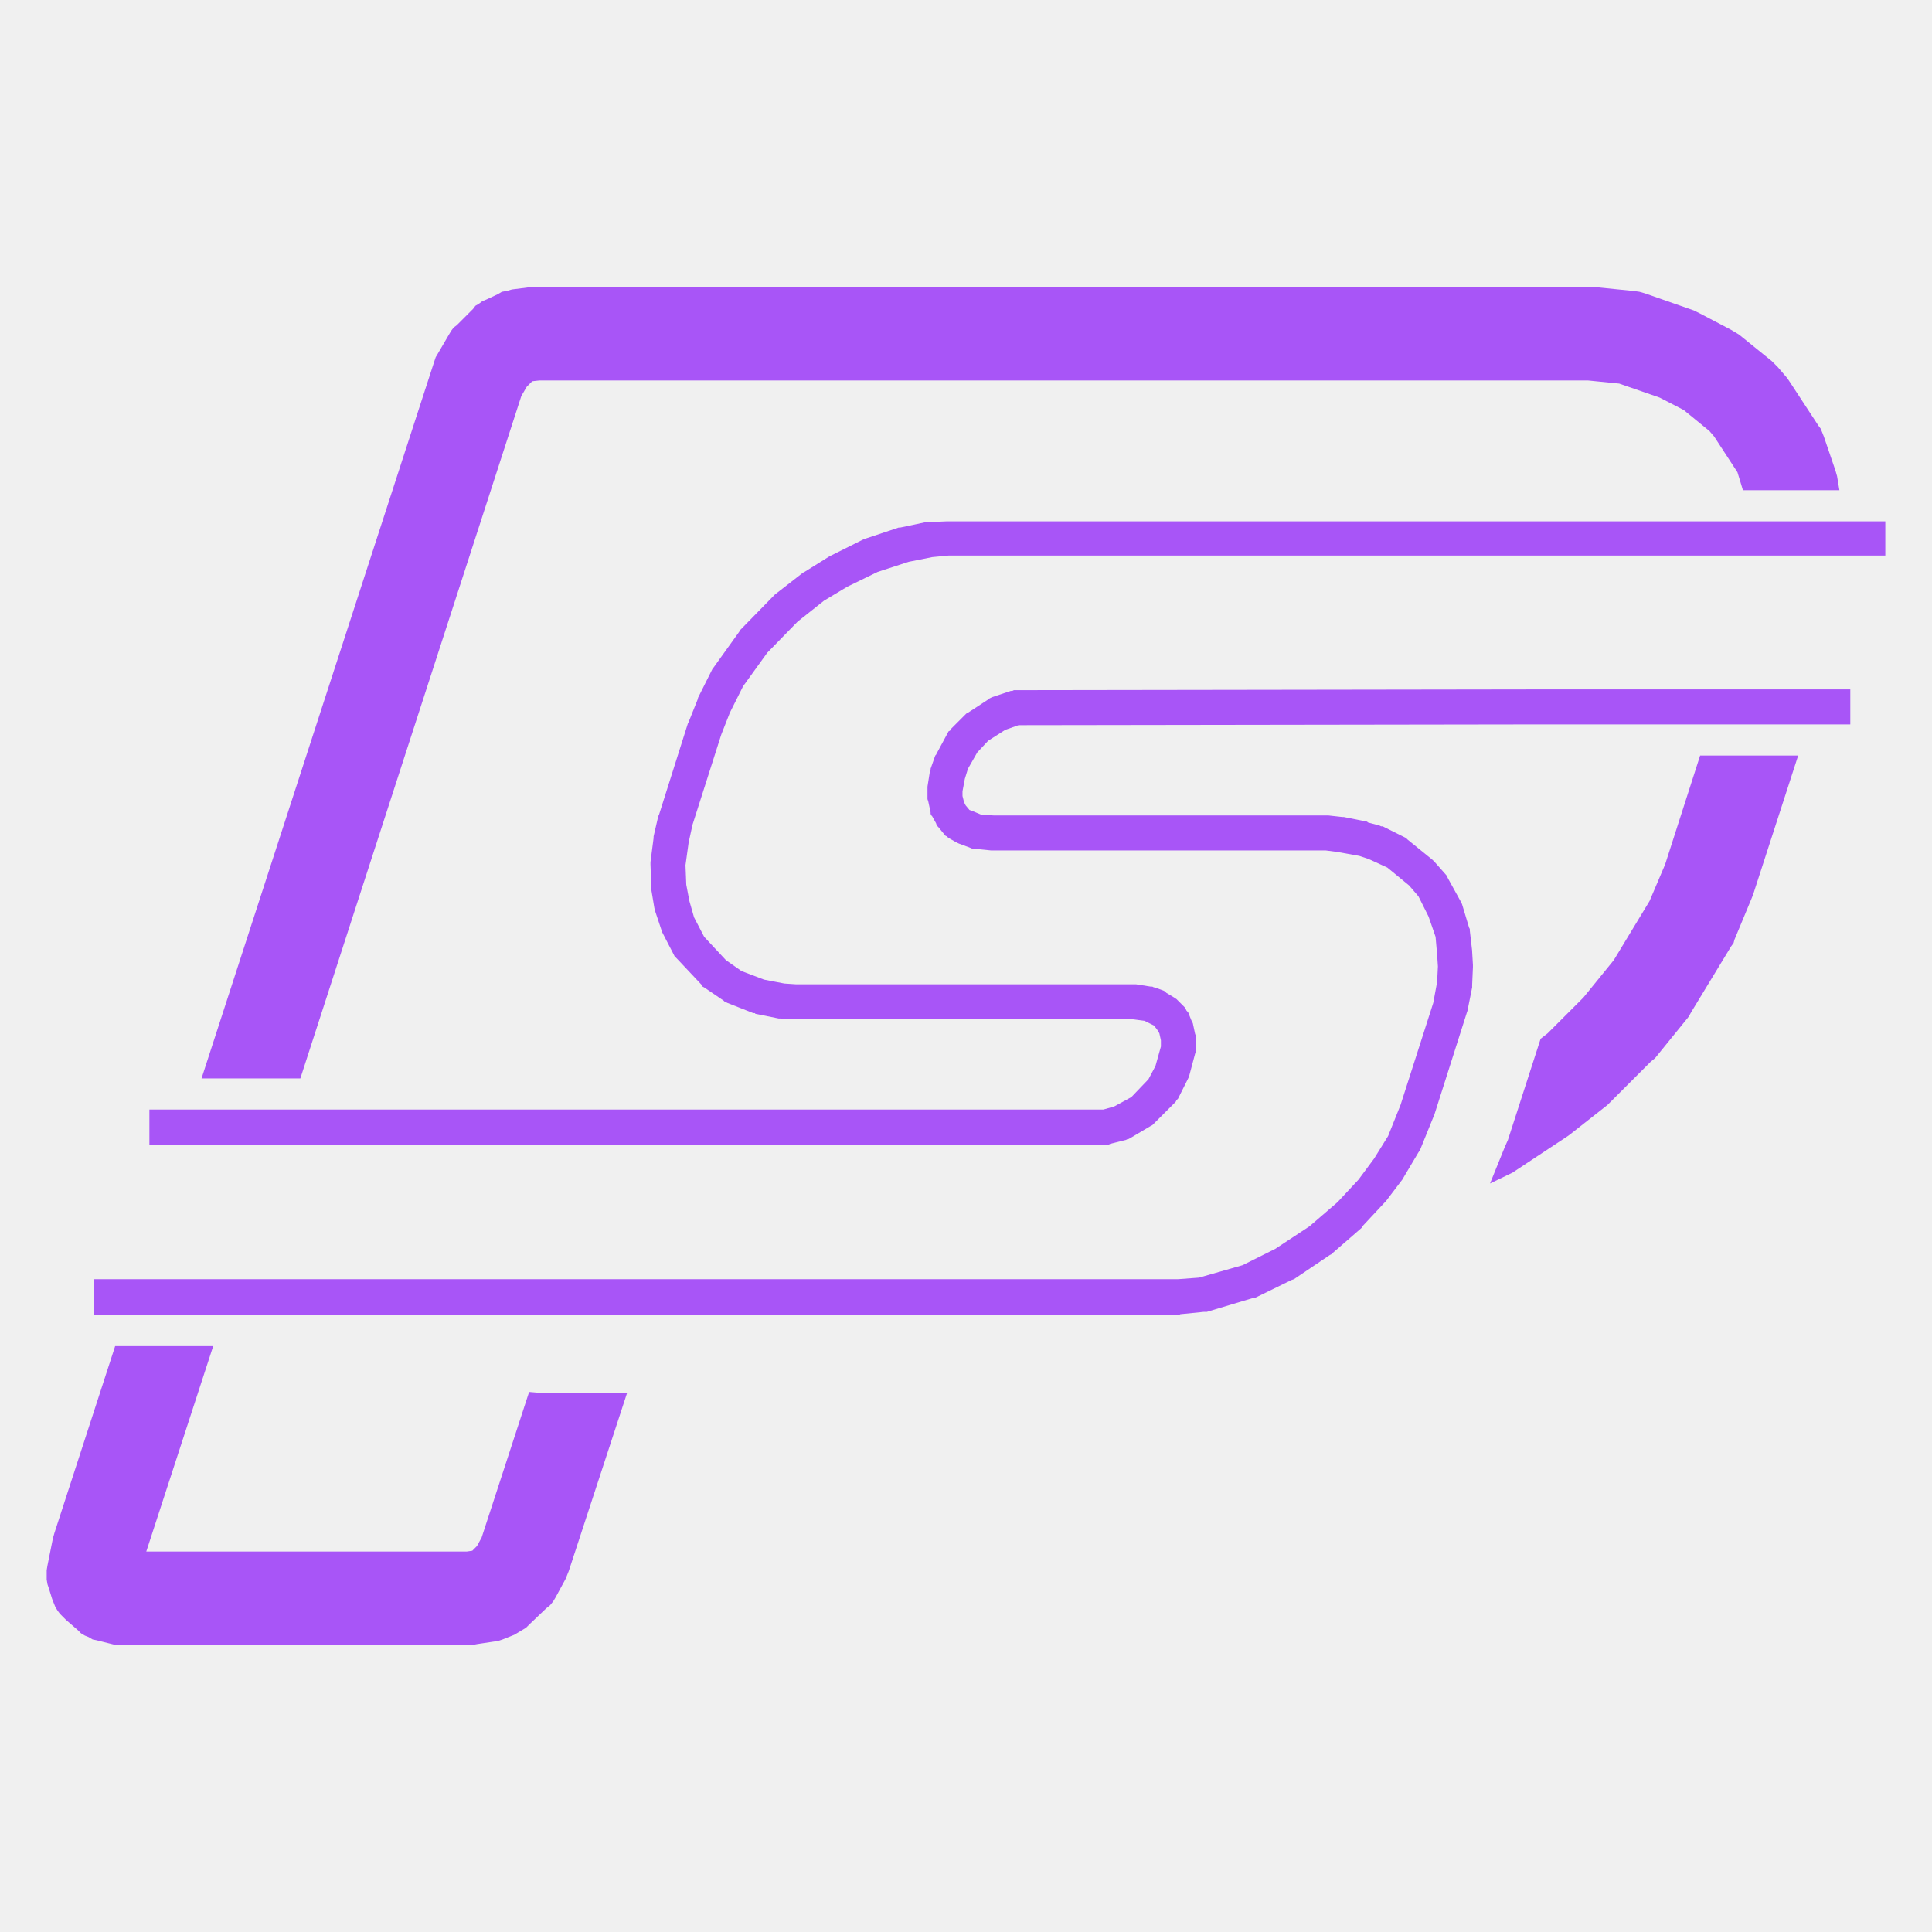
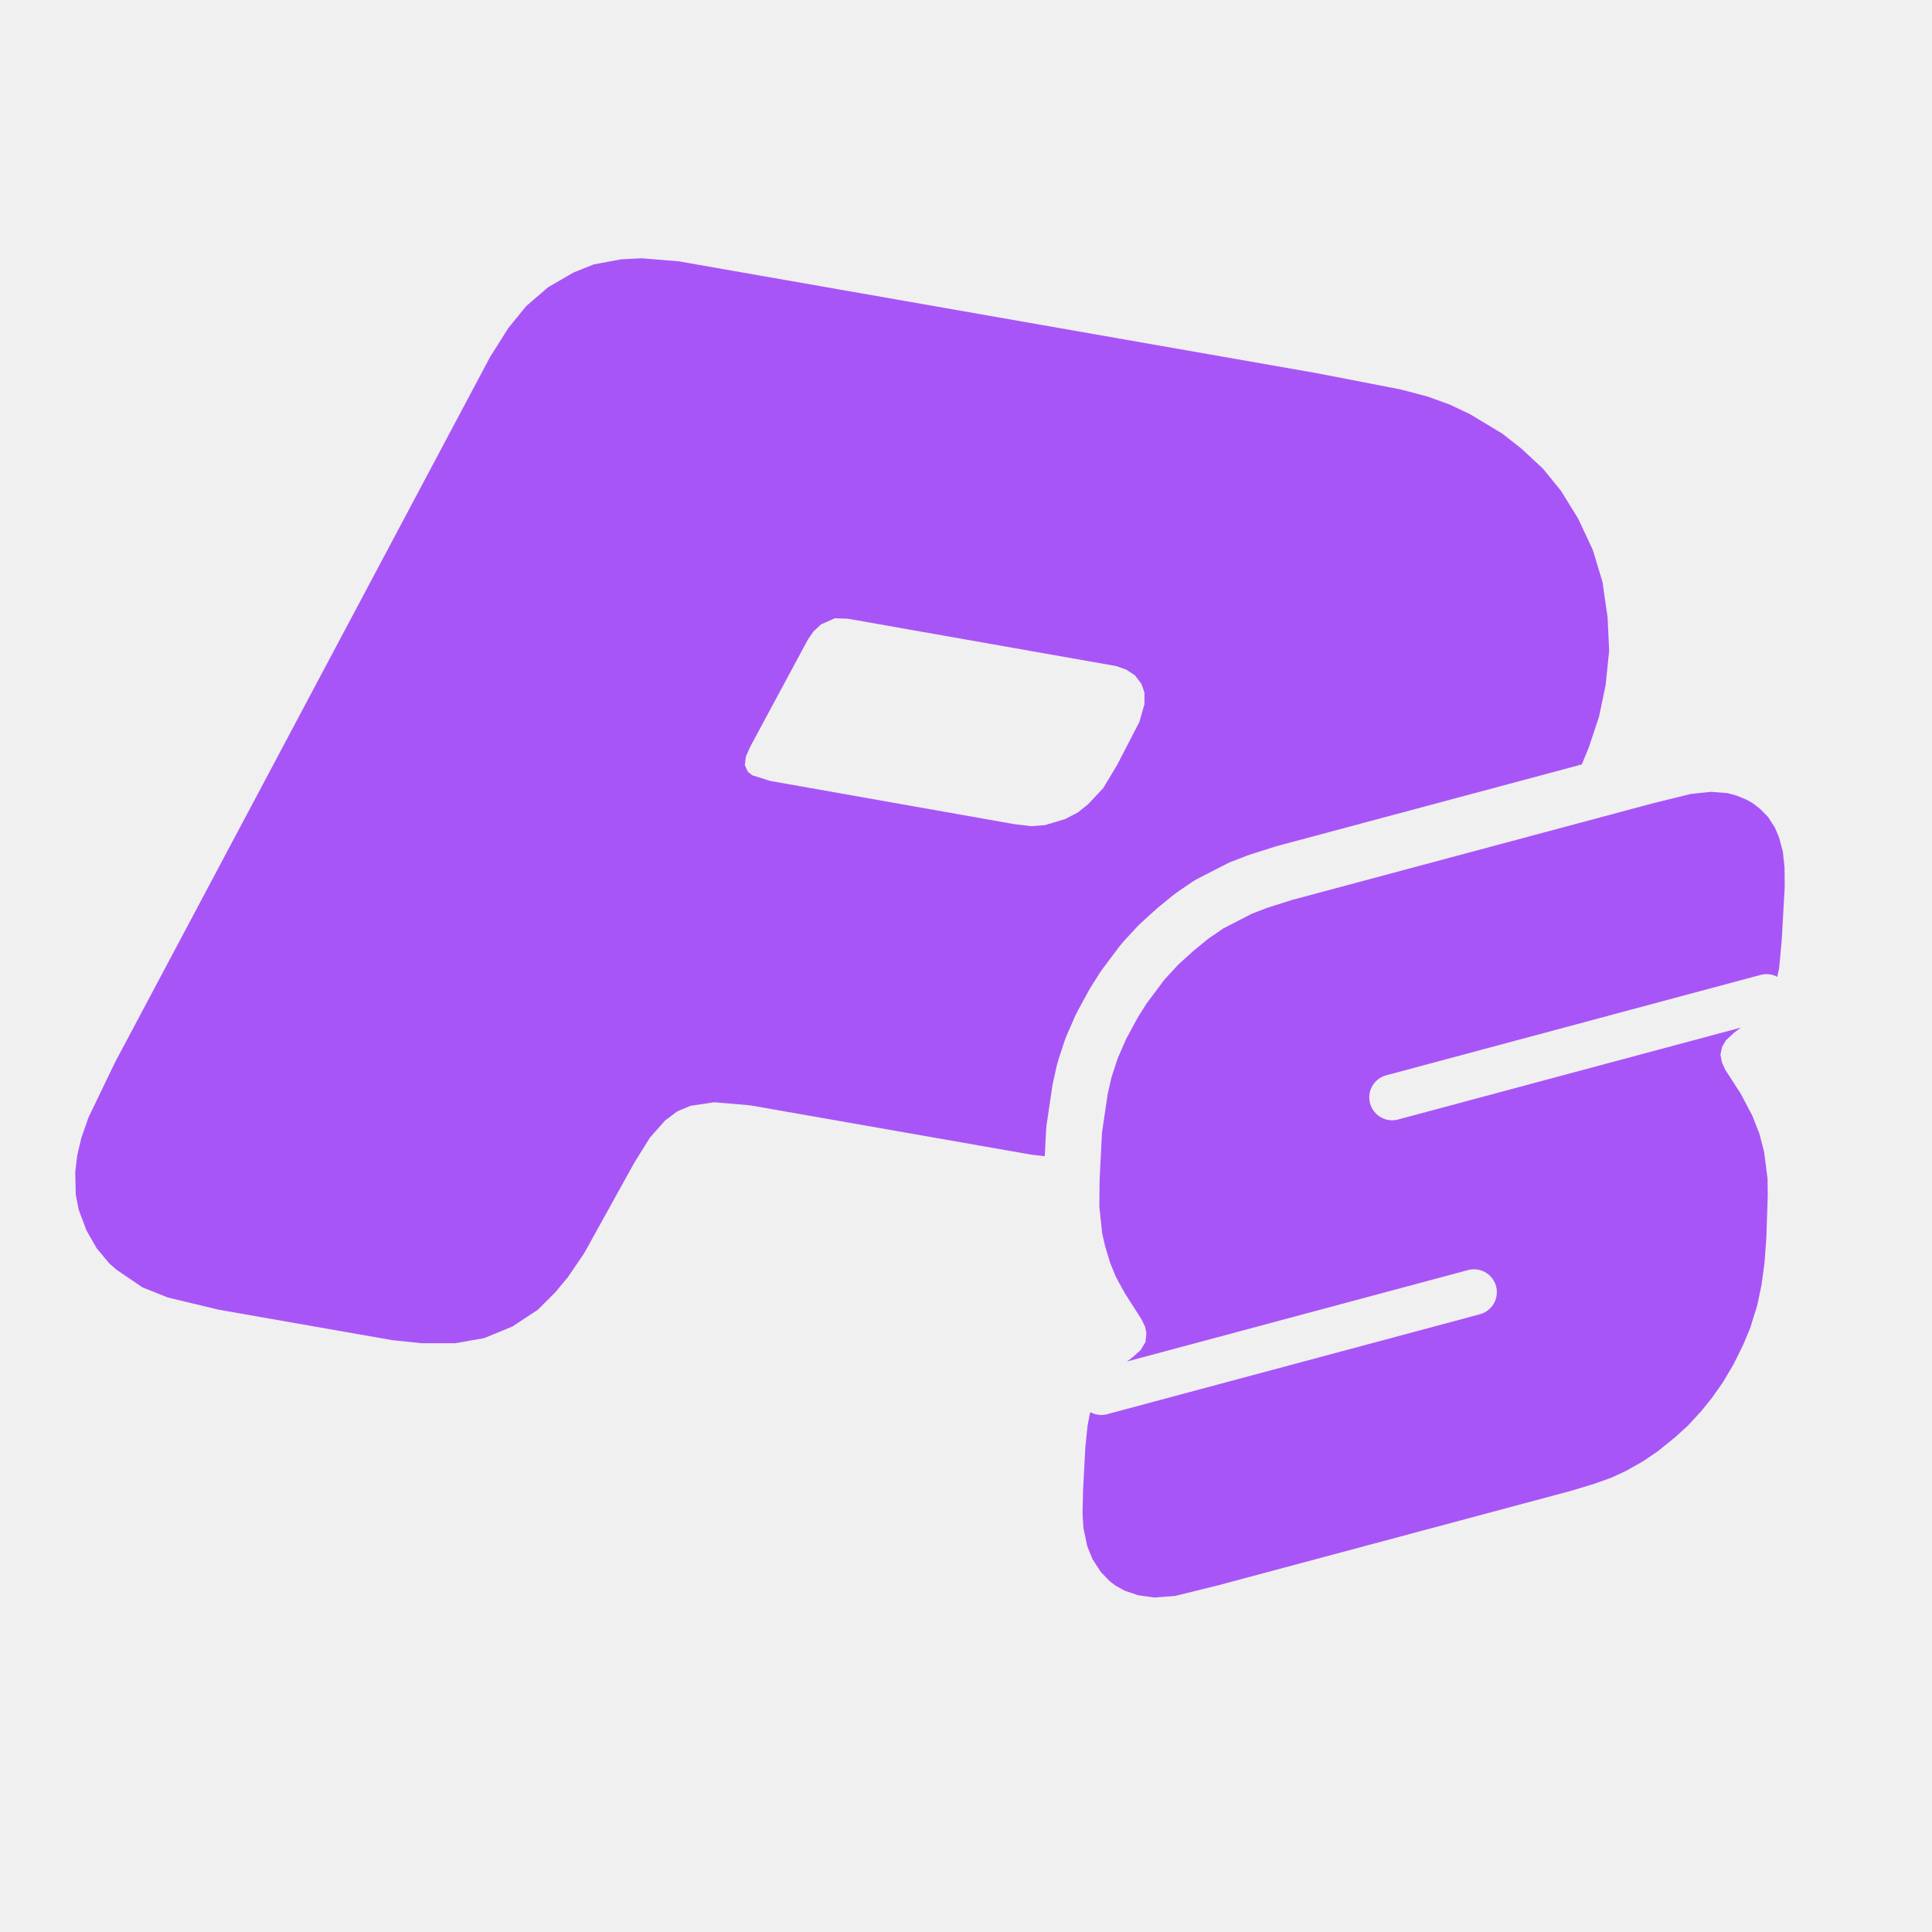
- <svg xmlns="http://www.w3.org/2000/svg" viewBox="-9.7 -19.2 248.3 248.3">
-   <path d="M218.8,28.0 L218.4,27.6 L218.0,27.2 L213.8,23.8 L213.3,23.5 L212.8,23.2 L208.8,21.1 L208.4,20.9 L208.0,20.7 L201.7,18.5 L201.0,18.3 L200.3,18.2 L195.3,17.7 L194.7,17.7 L59.2,17.7 L58.5,17.7 L56.1,18.0 L55.4,18.2 L54.8,18.3 L54.3,18.6 L52.8,19.3 L52.3,19.5 L51.9,19.8 L51.4,20.1 L51.1,20.5 L49.0,22.6 L48.6,22.9 L48.3,23.3 L48.0,23.8 L46.6,26.2 L46.3,26.7 L46.1,27.3 L16.2,119.4 L28.9,119.4 L57.3,31.7 L58.0,30.5 L58.7,29.8 L59.6,29.7 L194.4,29.7 L198.4,30.1 L203.6,31.9 L206.7,33.5 L210.0,36.2 L210.6,36.9 L213.6,41.5 L214.3,43.8 L226.7,43.8 L226.4,42.0 L226.2,41.3 L224.7,36.9 L224.5,36.4 L224.3,35.9 L224.0,35.5 L220.4,30.0 L220.0,29.4 L218.8,28.0ZM191.8,126.8 L192.2,126.5 L196.9,122.8 L197.4,122.3 L202.5,117.2 L203.0,116.8 L207.3,111.5 L207.7,110.8 L212.8,102.4 L213.1,102.0 L213.2,101.6 L215.4,96.3 L215.6,95.8 L221.4,77.9 L208.8,77.9 L204.3,91.9 L202.3,96.6 L197.7,104.2 L193.8,109.0 L189.2,113.6 L188.3,114.3 L184.1,127.3 L183.7,128.2 L182.0,132.4 L181.8,132.9 L184.7,131.5 L185.3,131.1 L191.8,126.8ZM-3.6,182.0 L-3.7,182.6 L-3.7,183.2 L-3.7,183.8 L-3.6,184.4 L-3.4,185.0 L-3.0,186.3 L-2.8,186.8 L-2.6,187.3 L-2.3,187.8 L-2.0,188.2 L-1.6,188.6 L-1.2,189.0 L0.3,190.3 L0.7,190.7 L1.2,191.0 L1.7,191.2 L2.2,191.5 L2.7,191.6 L4.3,192.0 L5.1,192.2 L5.8,192.2 L50.7,192.2 L51.1,192.2 L51.6,192.1 L53.6,191.8 L54.3,191.7 L54.9,191.5 L56.4,190.9 L56.9,190.6 L57.4,190.3 L57.9,190.0 L58.3,189.6 L60.5,187.5 L61.0,187.1 L61.4,186.6 L61.7,186.1 L63.0,183.7 L63.2,183.2 L63.4,182.7 L70.9,159.8 L59.6,159.8 L58.4,159.7 L58.3,159.7 L52.2,178.4 L51.6,179.5 L51.0,180.1 L50.3,180.2 L9.1,180.2 L17.7,153.8 L5.1,153.8 L-2.7,177.8 L-2.9,178.5 L-3.6,182.0Z" fill="#A855F7" fill-rule="evenodd" />
-   <path d="M112.0,47.8 L109.7,47.9 L109.3,47.9 L106.0,48.6 L105.8,48.6 L101.6,50.0 L101.3,50.1 L97.1,52.2 L96.9,52.3 L93.7,54.3 L93.5,54.4 L89.9,57.2 L89.7,57.4 L85.5,61.7 L85.4,61.8 L85.3,62.0 L82.0,66.6 L81.9,66.7 L81.8,66.9 L80.0,70.5 L80.0,70.6 L78.8,73.6 L78.7,73.8 L75.0,85.5 L74.9,85.7 L74.3,88.3 L74.3,88.5 L73.9,91.6 L73.9,91.9 L74.0,94.7 L74.0,94.9 L74.0,95.1 L74.4,97.5 L74.5,97.9 L75.3,100.3 L75.4,100.4 L75.4,100.6 L76.9,103.5 L77.0,103.7 L77.2,103.9 L77.3,104.0 L80.5,107.4 L80.6,107.6 L80.8,107.7 L83.3,109.4 L83.4,109.5 L83.6,109.6 L83.8,109.7 L87.1,111.0 L87.3,111.0 L87.4,111.1 L90.4,111.7 L90.7,111.7 L92.3,111.8 L92.5,111.8 L135.9,111.8 L137.4,112.0 L138.0,112.3 L138.6,112.6 L139.0,113.1 L139.3,113.6 L139.5,114.5 L139.5,115.3 L138.8,117.8 L137.9,119.5 L135.7,121.8 L133.5,123.0 L132.1,123.4 L9.5,123.4 L9.5,127.9 L132.4,127.9 L132.6,127.9 L132.8,127.9 L133.0,127.8 L135.0,127.3 L135.2,127.2 L135.3,127.2 L135.5,127.1 L138.2,125.5 L138.4,125.4 L138.5,125.3 L138.7,125.1 L141.4,122.4 L141.5,122.2 L141.7,122.0 L141.8,121.8 L142.9,119.6 L143.0,119.4 L143.1,119.2 L143.9,116.2 L144.0,116.0 L144.0,115.8 L144.0,115.6 L144.0,114.3 L144.0,114.1 L144.0,113.9 L143.9,113.7 L143.6,112.3 L143.5,112.1 L143.4,111.9 L143.0,110.9 L142.8,110.7 L142.7,110.5 L142.6,110.3 L141.7,109.4 L141.5,109.2 L141.2,109.0 L140.2,108.4 L140.0,108.2 L139.8,108.1 L138.7,107.7 L138.6,107.7 L138.4,107.6 L138.2,107.6 L136.3,107.3 L136.0,107.3 L92.6,107.3 L91.1,107.2 L88.5,106.7 L85.6,105.6 L83.6,104.2 L80.8,101.2 L79.5,98.7 L78.9,96.6 L78.5,94.5 L78.4,92.0 L78.8,89.1 L79.3,86.8 L83.0,75.2 L84.1,72.4 L85.8,69.0 L88.9,64.7 L92.8,60.7 L96.2,58.0 L99.2,56.2 L103.1,54.3 L107.1,53.0 L110.1,52.4 L112.2,52.2 L232.6,52.2 L232.6,47.8 L112.1,47.8 L112.0,47.8ZM142.0,149.7 L145.0,149.4 L145.2,149.4 L145.4,149.4 L151.4,147.6 L151.6,147.6 L151.8,147.5 L156.3,145.3 L156.6,145.2 L161.2,142.1 L161.4,142.0 L161.5,141.9 L165.3,138.6 L165.4,138.4 L168.2,135.4 L168.4,135.2 L170.6,132.3 L170.7,132.1 L172.6,128.9 L172.8,128.6 L174.5,124.4 L174.6,124.2 L178.8,111.0 L178.9,110.7 L179.5,107.7 L179.5,107.4 L179.6,105.1 L179.6,104.8 L179.5,103.1 L179.5,103.0 L179.2,100.4 L179.2,100.2 L179.1,100.0 L178.2,97.0 L178.1,96.8 L178.0,96.6 L176.4,93.7 L176.3,93.5 L176.2,93.3 L174.7,91.6 L174.5,91.4 L174.4,91.3 L171.2,88.7 L171.0,88.5 L170.8,88.4 L168.0,87.0 L167.8,87.0 L167.6,86.9 L166.1,86.5 L166.0,86.4 L163.0,85.8 L162.8,85.8 L161.0,85.6 L160.8,85.6 L118.0,85.6 L116.4,85.5 L115.2,85.0 L114.9,84.9 L114.4,84.3 L114.2,83.9 L114.0,83.1 L114.0,82.5 L114.3,80.9 L114.7,79.6 L115.9,77.5 L117.3,76.0 L119.5,74.6 L121.2,74.0 L188.7,73.9 L228.1,73.9 L228.1,69.4 L188.7,69.4 L188.7,69.4 L120.9,69.5 L120.6,69.5 L120.4,69.6 L120.2,69.6 L117.8,70.4 L117.6,70.5 L117.4,70.6 L117.3,70.7 L114.7,72.4 L114.5,72.5 L114.3,72.7 L112.5,74.5 L112.4,74.7 L112.2,74.8 L112.1,75.0 L110.7,77.6 L110.6,77.8 L110.5,77.9 L109.9,79.6 L109.9,79.8 L109.8,80.0 L109.5,81.9 L109.5,82.1 L109.5,82.3 L109.5,83.3 L109.5,83.5 L109.6,83.8 L109.9,85.2 L109.9,85.4 L110.0,85.6 L110.1,85.7 L110.6,86.6 L110.7,86.9 L110.9,87.1 L111.8,88.2 L112.0,88.3 L112.2,88.5 L112.4,88.6 L113.1,89.0 L113.3,89.1 L113.5,89.2 L115.1,89.8 L115.3,89.9 L115.5,89.9 L115.7,89.9 L117.7,90.1 L117.9,90.1 L160.7,90.1 L162.2,90.3 L165.0,90.8 L166.2,91.2 L168.6,92.3 L171.4,94.6 L172.6,96.0 L173.9,98.6 L174.8,101.2 L175.0,103.5 L175.1,105.0 L175.0,107.0 L174.5,109.7 L170.3,122.8 L168.7,126.8 L166.9,129.7 L164.9,132.4 L162.2,135.3 L158.6,138.4 L154.2,141.3 L150.0,143.4 L144.4,145.0 L141.7,145.2 L2.4,145.2 L2.4,149.8 L141.8,149.8 L142.0,149.7Z" fill="#A855F7" />
+ <svg xmlns="http://www.w3.org/2000/svg" viewBox="-58 -79 380 380">
+   <defs>
+     <mask id="m" maskUnits="userSpaceOnUse" x="-58.0" y="-79.0" width="380.0" height="380.0">
+       <rect x="-58.0" y="-79.0" width="380.0" height="380.0" fill="#fff" />
+       <g transform="translate(224 156) rotate(-6) scale(0.6) translate(-723.625 -113.875)">
+         <path d="M843.2 -0.8 L841.0 -2.9 L839.0 -4.3 L836.0 -5.9 L833.2 -7.0 L827.8 -8.0 L821.2 -8.0 L808.8 -6.3 L687.5 12.9 L679.2 14.6 L674.0 16.0 L664.2 19.8 L659.0 22.6 L653.8 26.0 L648.2 30.1 L643.2 34.5 L636.7 41.5 L633.3 45.8 L628.7 52.5 L625.3 58.5 L622.6 64.5 L620.8 69.8 L617.6 82.2 L615.2 97.5 L614.2 106.2 L614.2 115.0 L614.7 119.2 L615.8 125.0 L617.2 129.8 L619.6 135.5 L624.1 144.5 L625.0 147.0 L625.2 149.2 L624.6 152.0 L622.8 154.4 L620.2 156.3 L613.0 160.8 L608.6 165.0 L605.6 169.8 L603.9 173.8 L602.8 177.5 L601.4 184.2 L599.2 198.0 L598.2 205.8 L598.0 210.5 L598.6 216.5 L599.9 221.0 L602.2 225.5 L604.8 228.8 L606.5 230.4 L609.2 232.3 L613.5 234.3 L618.8 235.6 L625.5 235.8 L640.0 233.8 L758.2 215.1 L766.0 213.6 L771.8 212.2 L776.8 210.5 L782.8 207.9 L788.0 205.1 L794.0 201.2 L798.5 197.9 L803.5 193.5 L807.2 189.8 L811.4 185.0 L815.5 179.5 L819.3 173.5 L822.2 168.2 L825.3 161.0 L827.4 154.5 L829.1 147.5 L830.6 139.2 L832.5 125.5 L833.0 120.0 L832.8 111.2 L831.9 105.2 L830.2 99.0 L827.2 91.5 L822.9 83.0 L822.1 80.5 L821.9 78.0 L822.7 75.5 L824.2 73.5 L827.0 71.4 L834.2 67.0 L838.1 63.5 L839.5 61.8 L841.4 58.5 L842.8 55.5 L844.0 51.8 L845.8 42.8 L848.6 25.5 L849.2 19.2 L849.2 14.0 L848.4 9.0 L847.4 5.8 L845.6 2.2Z" fill="#000" stroke="#000" stroke-width="36.667" stroke-linejoin="round" />
+       </g>
+     </mask>
+     <mask id="s" maskUnits="userSpaceOnUse" x="-2000" y="-2000" width="4000" height="4000">
+       <rect x="-2000" y="-2000" width="4000" height="4000" fill="#fff" />
+       <path d="M713.4 80.7 L838.9 60.8" stroke="#000" stroke-width="15.0" stroke-linecap="round" />
+       <path d="M733.4 147.0 L608.5 166.8" stroke="#000" stroke-width="15.0" stroke-linecap="round" />
+     </mask>
+   </defs>
+   <path d="M252.4 23.0 L249.0 17.5 L245.5 13.2 L241.2 9.2 L237.5 6.3 L231.2 2.5 L227.2 0.6 L222.8 -1.0 L217.5 -2.4 L201.0 -5.6 L75.5 -27.6 L68.2 -28.2 L64.2 -28.0 L58.8 -27.0 L54.8 -25.4 L49.8 -22.5 L45.5 -18.8 L42.0 -14.5 L38.4 -8.8 L-35.4 130.0 L-40.6 140.8 L-42.0 144.8 L-42.8 148.2 L-43.2 151.5 L-43.1 156.0 L-42.5 159.0 L-41.0 163.0 L-39.0 166.5 L-36.5 169.5 L-35.0 170.8 L-30.0 174.2 L-25.0 176.2 L-15.0 178.6 L19.2 184.6 L25.0 185.2 L31.5 185.2 L37.2 184.2 L42.8 181.9 L47.8 178.6 L51.2 175.2 L53.7 172.2 L56.9 167.5 L66.7 149.8 L69.8 144.8 L72.8 141.4 L75.2 139.6 L77.8 138.5 L82.5 137.8 L89.5 138.4 L144.8 148.1 L156.8 149.5 L165.0 149.5 L171.8 148.8 L177.0 147.9 L182.8 146.4 L187.8 144.8 L196.0 141.4 L205.0 136.6 L213.2 130.9 L221.0 124.2 L226.1 118.8 L230.8 112.8 L235.9 104.8 L244.4 89.0 L251.7 74.8 L254.5 68.0 L256.5 62.0 L257.8 55.8 L258.5 49.0 L258.2 42.5 L257.2 35.5 L255.3 29.2Z M88.5 71.5 L88.7 69.8 L89.6 67.8 L100.9 46.8 L102.0 45.2 L103.5 43.8 L106.2 42.6 L108.8 42.7 L161.5 52.0 L163.5 52.7 L165.2 53.8 L166.5 55.5 L167.1 57.2 L167.1 59.5 L166.1 63.0 L161.7 71.5 L159.0 76.0 L156.0 79.2 L154.0 80.8 L151.5 82.1 L147.5 83.3 L144.8 83.5 L141.5 83.1 L93.5 74.6 L90.0 73.5 L89.1 72.8Z" fill="#A855F7" fill-rule="evenodd" mask="url(#m)" />
+   <g transform="translate(224 156) rotate(-6) scale(0.6) translate(-723.625 -113.875)">
+     <path d="M843.2 -0.8 L841.0 -2.9 L839.0 -4.3 L836.0 -5.9 L833.2 -7.0 L827.8 -8.0 L821.2 -8.0 L808.8 -6.3 L687.5 12.9 L679.2 14.6 L674.0 16.0 L664.2 19.8 L659.0 22.6 L653.8 26.0 L648.2 30.1 L643.2 34.5 L636.7 41.5 L633.3 45.8 L628.7 52.5 L625.3 58.5 L622.6 64.5 L620.8 69.8 L617.6 82.2 L615.2 97.5 L614.2 106.2 L614.2 115.0 L614.7 119.2 L615.8 125.0 L617.2 129.8 L619.6 135.5 L624.1 144.5 L625.0 147.0 L625.2 149.2 L624.6 152.0 L622.8 154.4 L620.2 156.3 L613.0 160.8 L608.6 165.0 L605.6 169.8 L603.9 173.8 L602.8 177.5 L601.4 184.2 L599.2 198.0 L598.2 205.8 L598.0 210.5 L598.6 216.5 L599.9 221.0 L602.2 225.5 L604.8 228.8 L606.5 230.4 L609.2 232.3 L613.5 234.3 L618.8 235.6 L625.5 235.8 L640.0 233.8 L758.2 215.1 L766.0 213.6 L771.8 212.2 L776.8 210.5 L782.8 207.9 L788.0 205.1 L794.0 201.2 L798.5 197.9 L803.5 193.5 L807.2 189.8 L811.4 185.0 L815.5 179.5 L819.3 173.5 L822.2 168.2 L825.3 161.0 L827.4 154.5 L829.1 147.5 L830.6 139.2 L832.5 125.5 L833.0 120.0 L832.8 111.2 L831.9 105.2 L830.2 99.0 L827.2 91.5 L822.9 83.0 L822.1 80.5 L821.9 78.0 L822.7 75.5 L824.2 73.5 L827.0 71.4 L834.2 67.0 L838.1 63.5 L839.5 61.8 L841.4 58.5 L842.8 55.5 L844.0 51.8 L845.8 42.8 L848.6 25.5 L849.2 19.2 L849.2 14.0 L848.4 9.0 L847.4 5.8 L845.6 2.2Z" fill="#A855F7" fill-rule="evenodd" mask="url(#s)" />
+   </g>
</svg>
